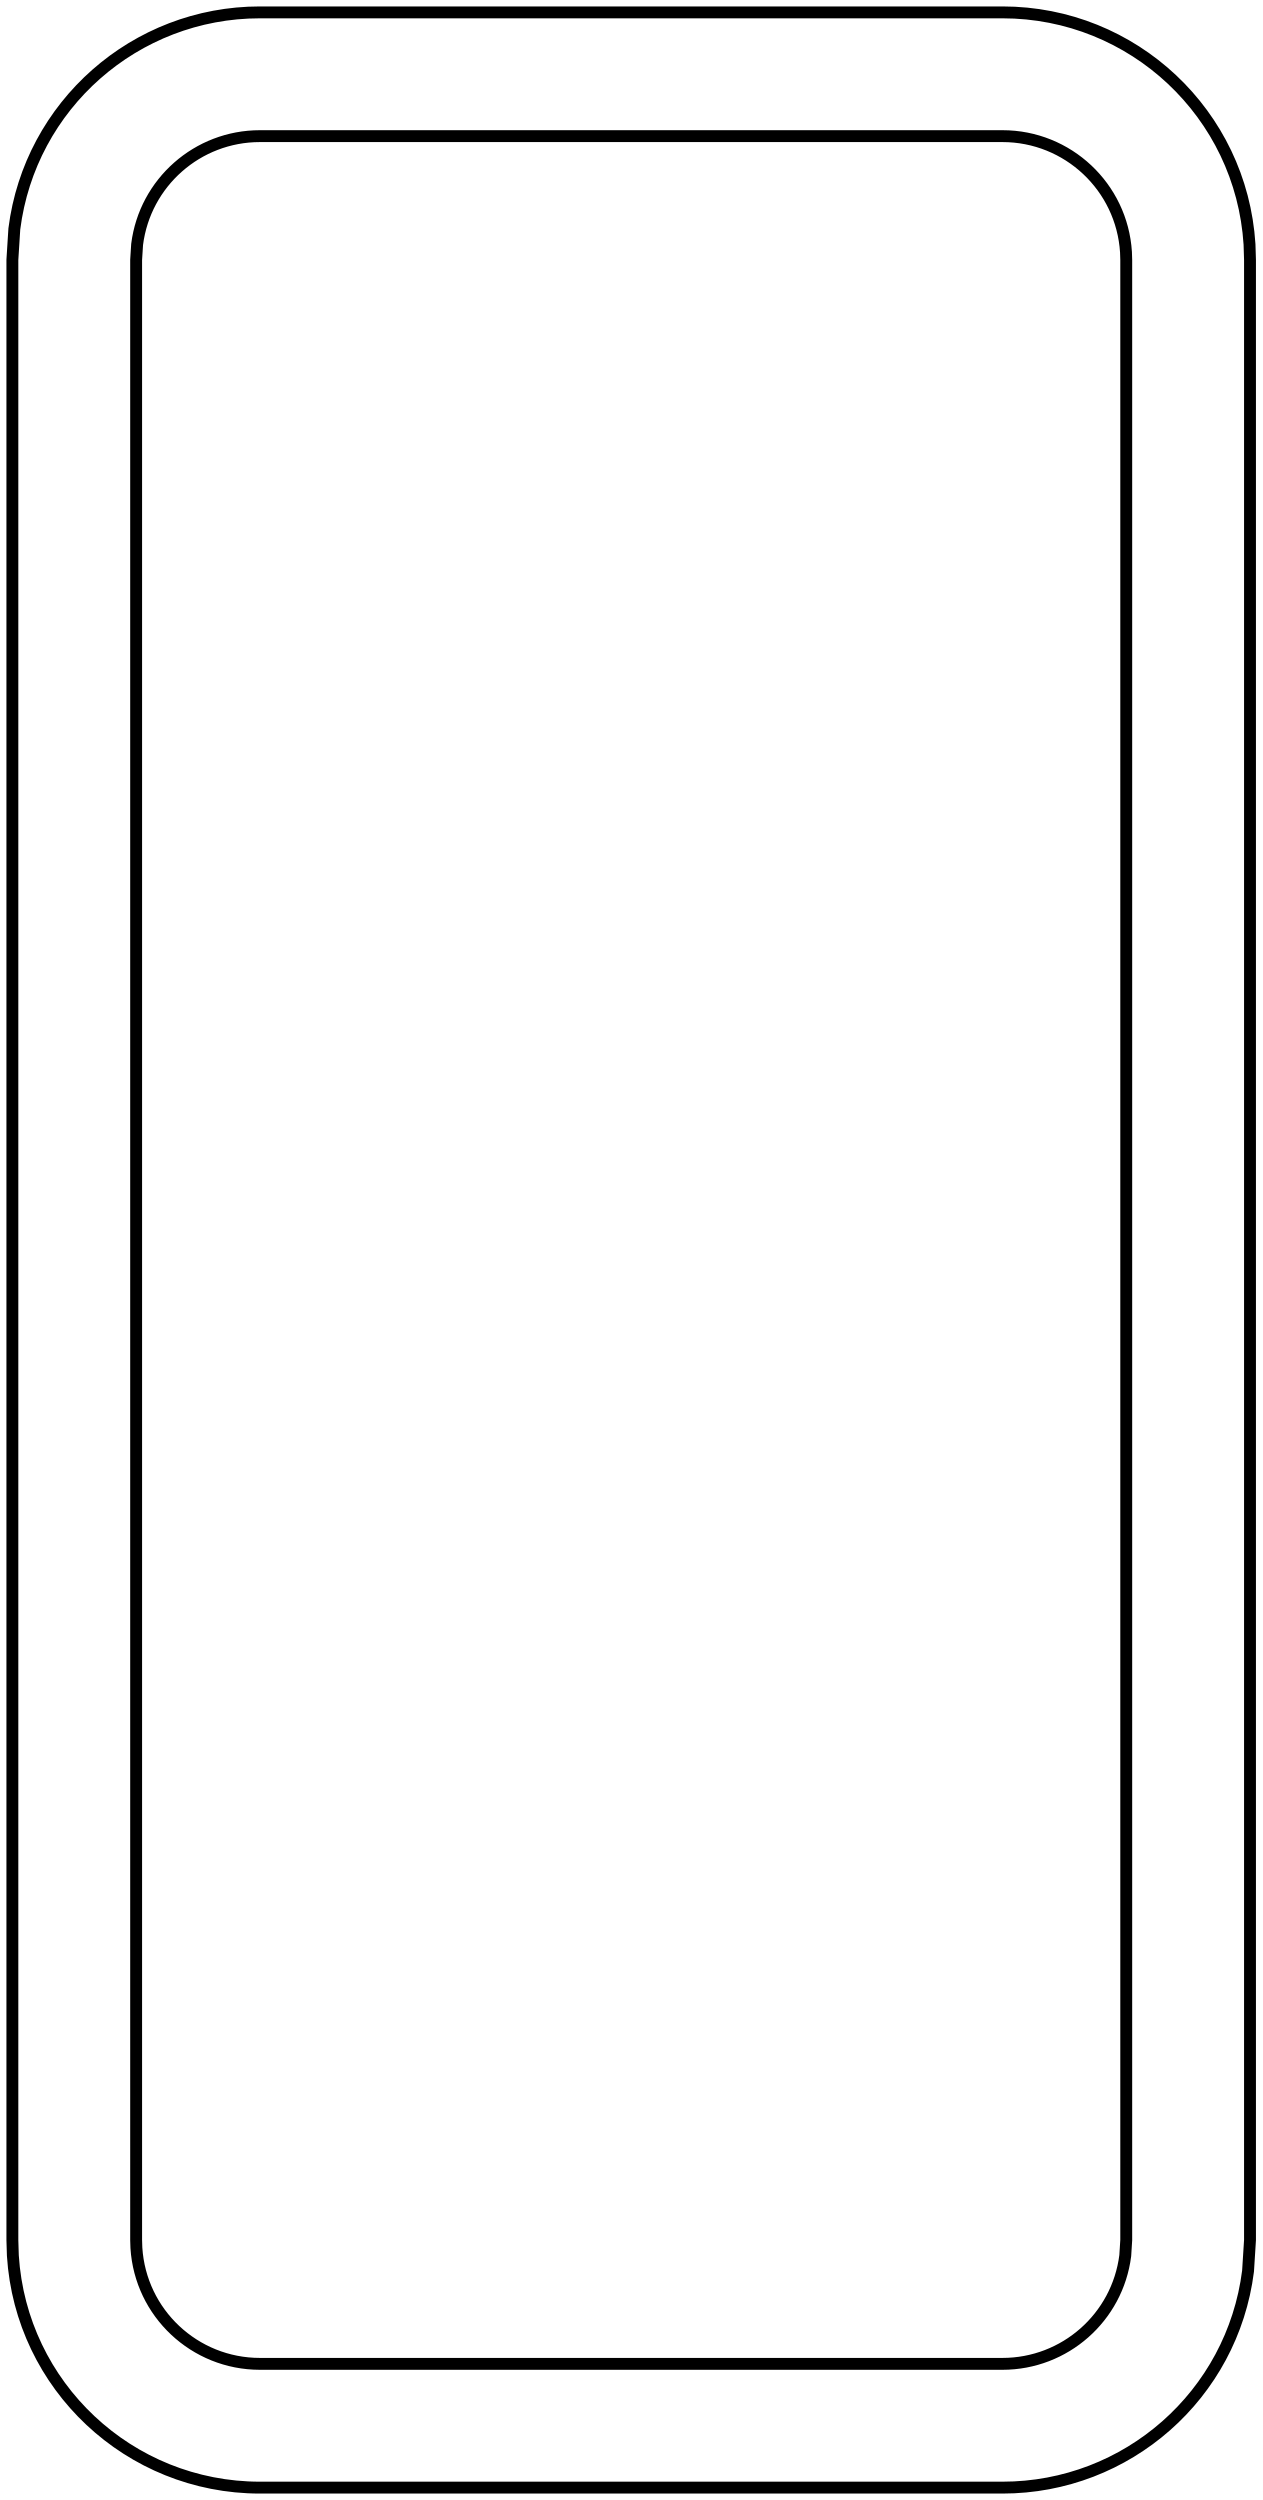
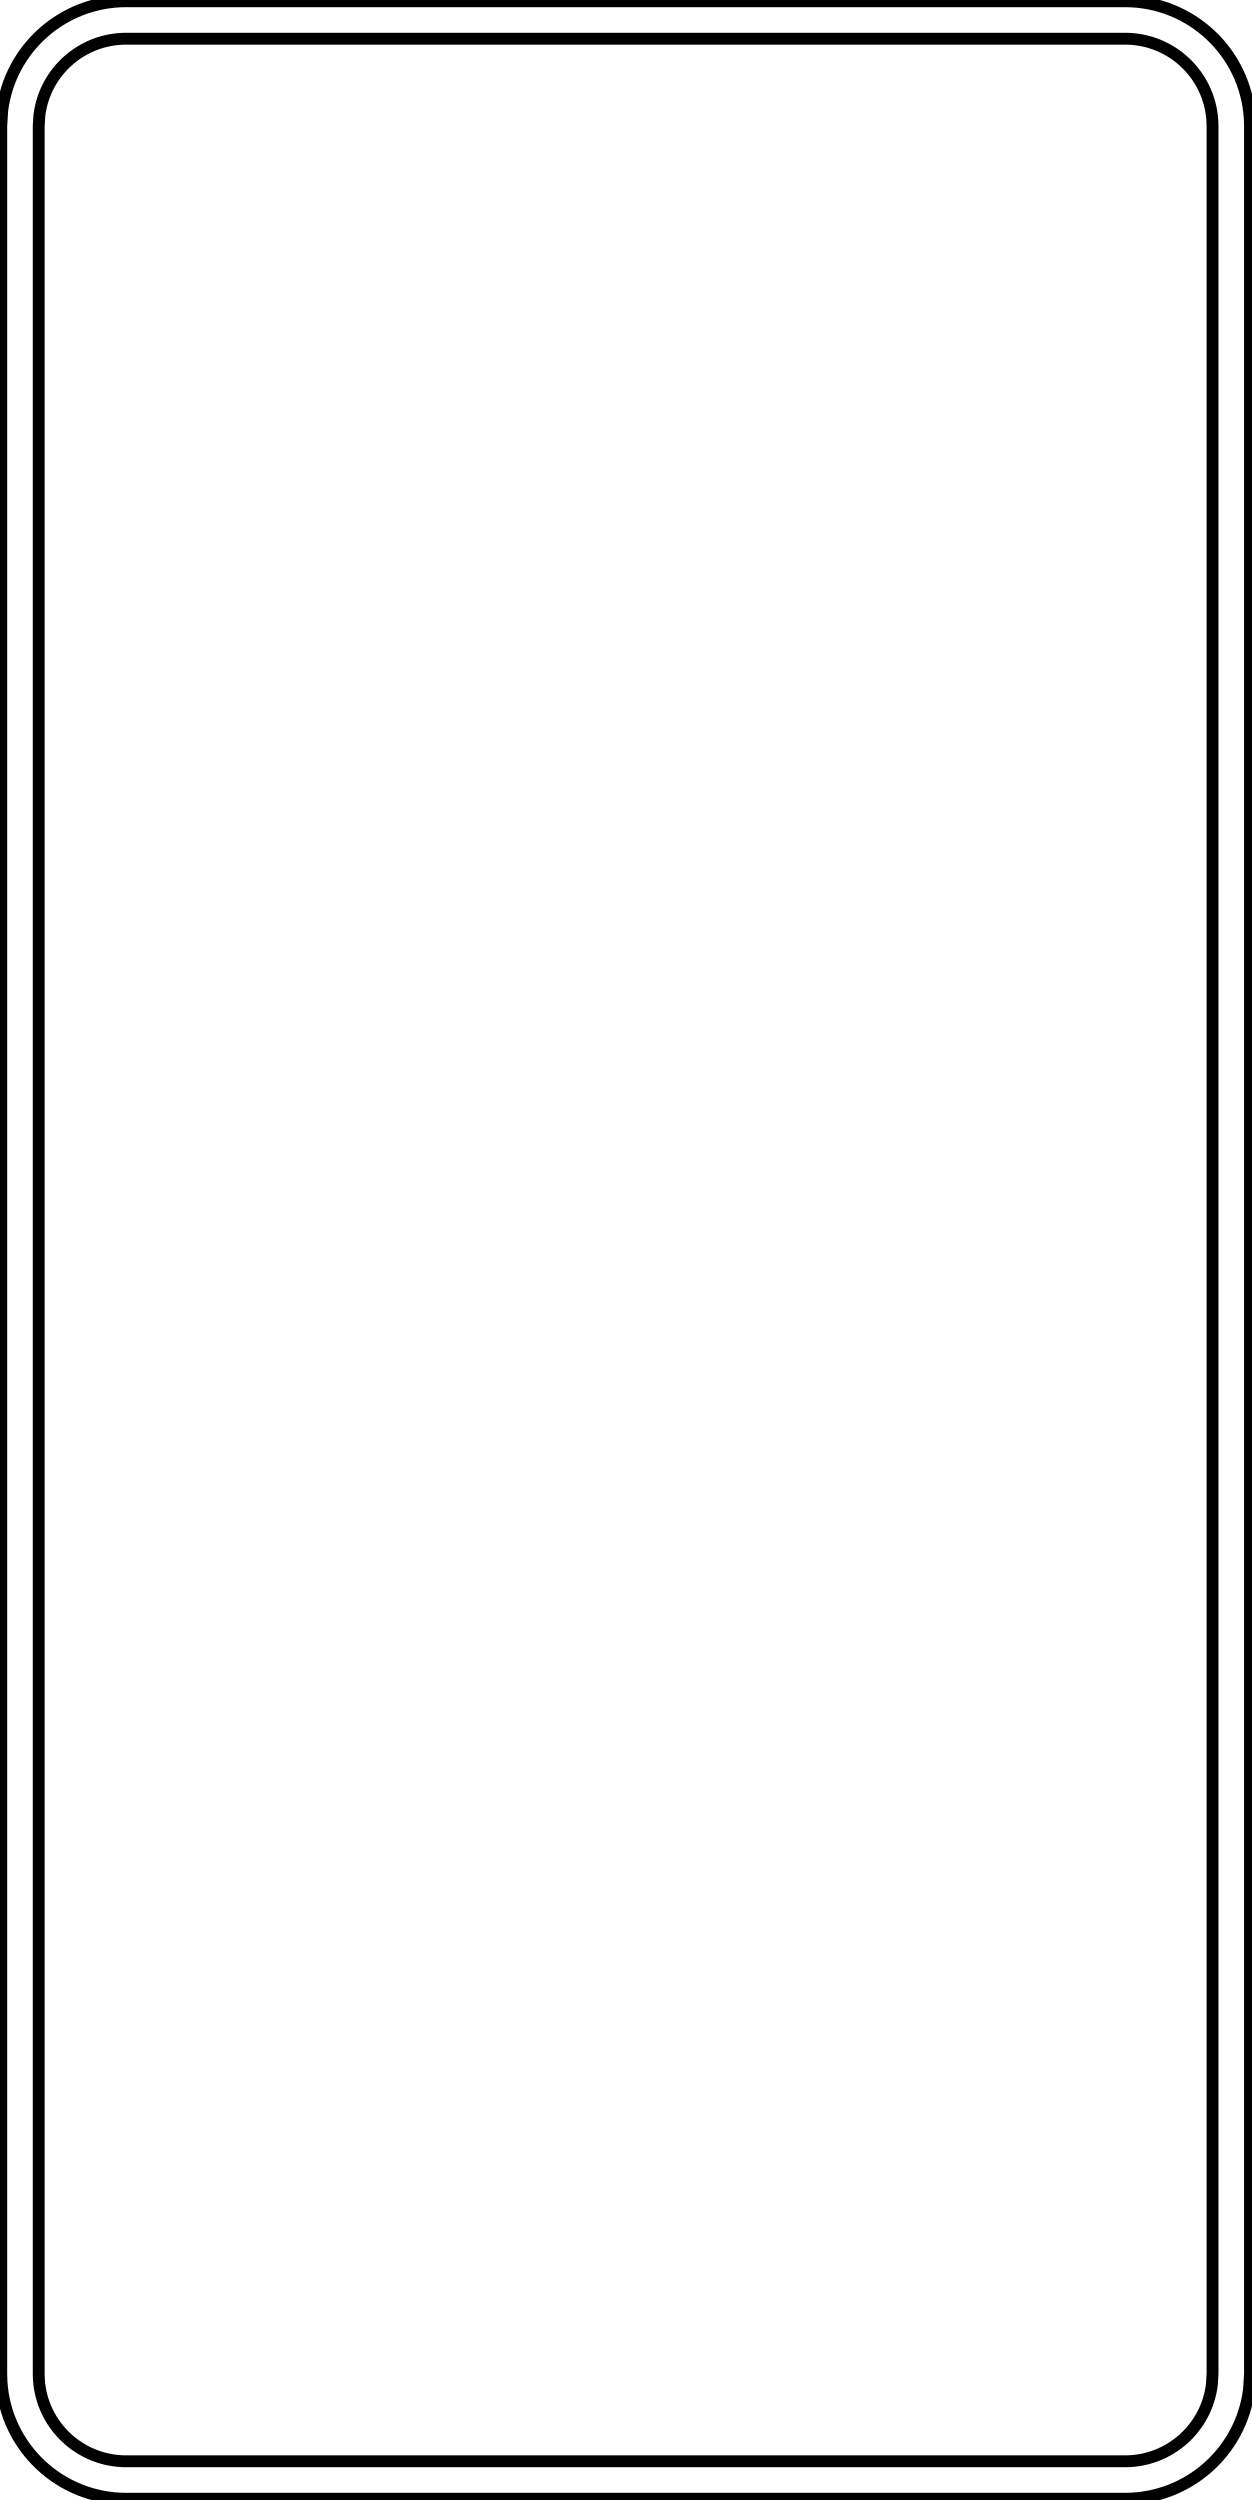
- <svg xmlns="http://www.w3.org/2000/svg" version="1.1" viewBox="-51 -101 102 202" fill="none" stroke="black" stroke-width="0.6%" vector-effect="non-scaling-stroke">
-   <path d="M -30 -100 L 30 -100 A 20 20 0 0 1 49.961 -81.256 L 50 -80 L 50 80 L 49.842 82.507 A 20 20 0 0 1 30 100 L -30 100 A 20 20 0 0 1 -49.961 81.256 L -50 80 L -50 -80 L -49.842 -82.507 A 20 20 0 0 1 -30 -100 Z" />
-   <path d="M -39.921 -81.253 A 10 10 0 0 1 -30 -90 L 30 -90 A 10 10 0 0 1 39.98 -80.628 L 40 -80 L 40 80 L 39.921 81.253 A 10 10 0 0 1 30 90 L -30 90 A 10 10 0 0 1 -39.98 80.628 L -40 80 L -40 -80 L -39.921 -81.253 Z" />
+ <svg xmlns="http://www.w3.org/2000/svg" version="1.1" viewBox="-501 -1001 1002 2002" fill="none" stroke="black" stroke-width="0.6%" vector-effect="non-scaling-stroke">
+   <path d="M -400 -1000 L 400 -1000 A 100 100 0 0 1 499.803 -906.279 L 500 -900 L 500 900 L 499.211 912.533 A 100 100 0 0 1 400 1000 L -400 1000 A 100 100 0 0 1 -499.803 906.279 L -500 900 L -500 -900 L -499.211 -912.533 A 100 100 0 0 1 -400 -1000 Z" />
+   <path d="M -469.448 -908.773 A 70 70 0 0 1 -400 -970 L 400 -970 A 70 70 0 0 1 469.862 -904.395 L 470 -900 L 470 900 L 469.448 908.773 A 70 70 0 0 1 400 970 L -400 970 A 70 70 0 0 1 -469.862 904.395 L -470 900 L -470 -900 L -469.448 -908.773 Z" />
</svg>
